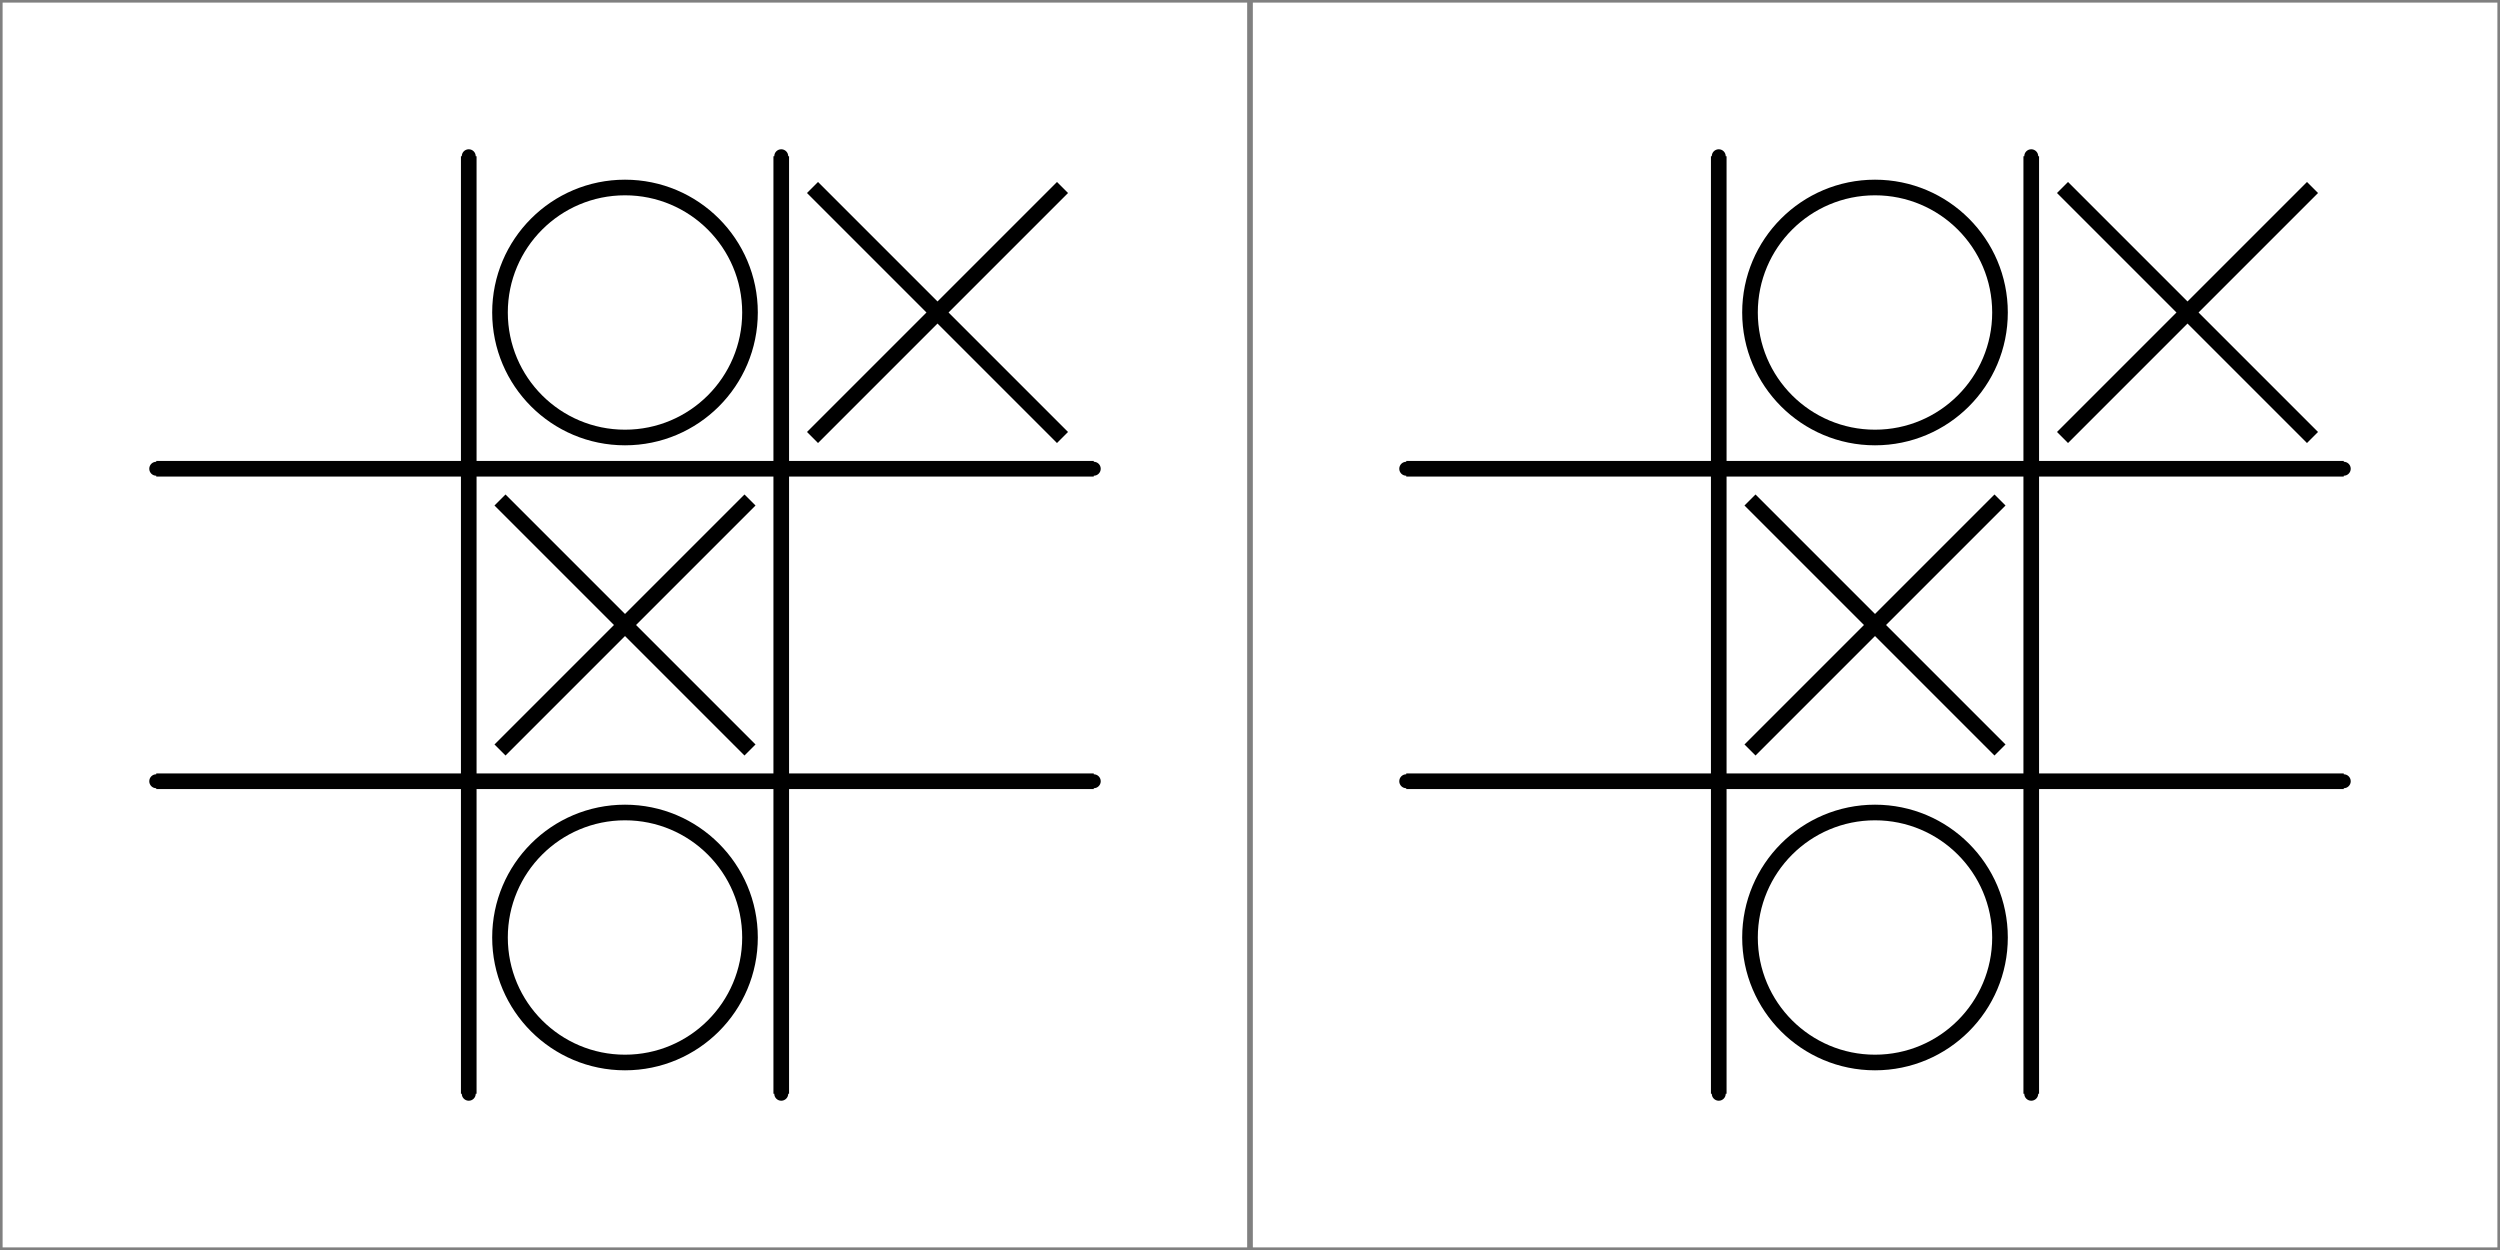
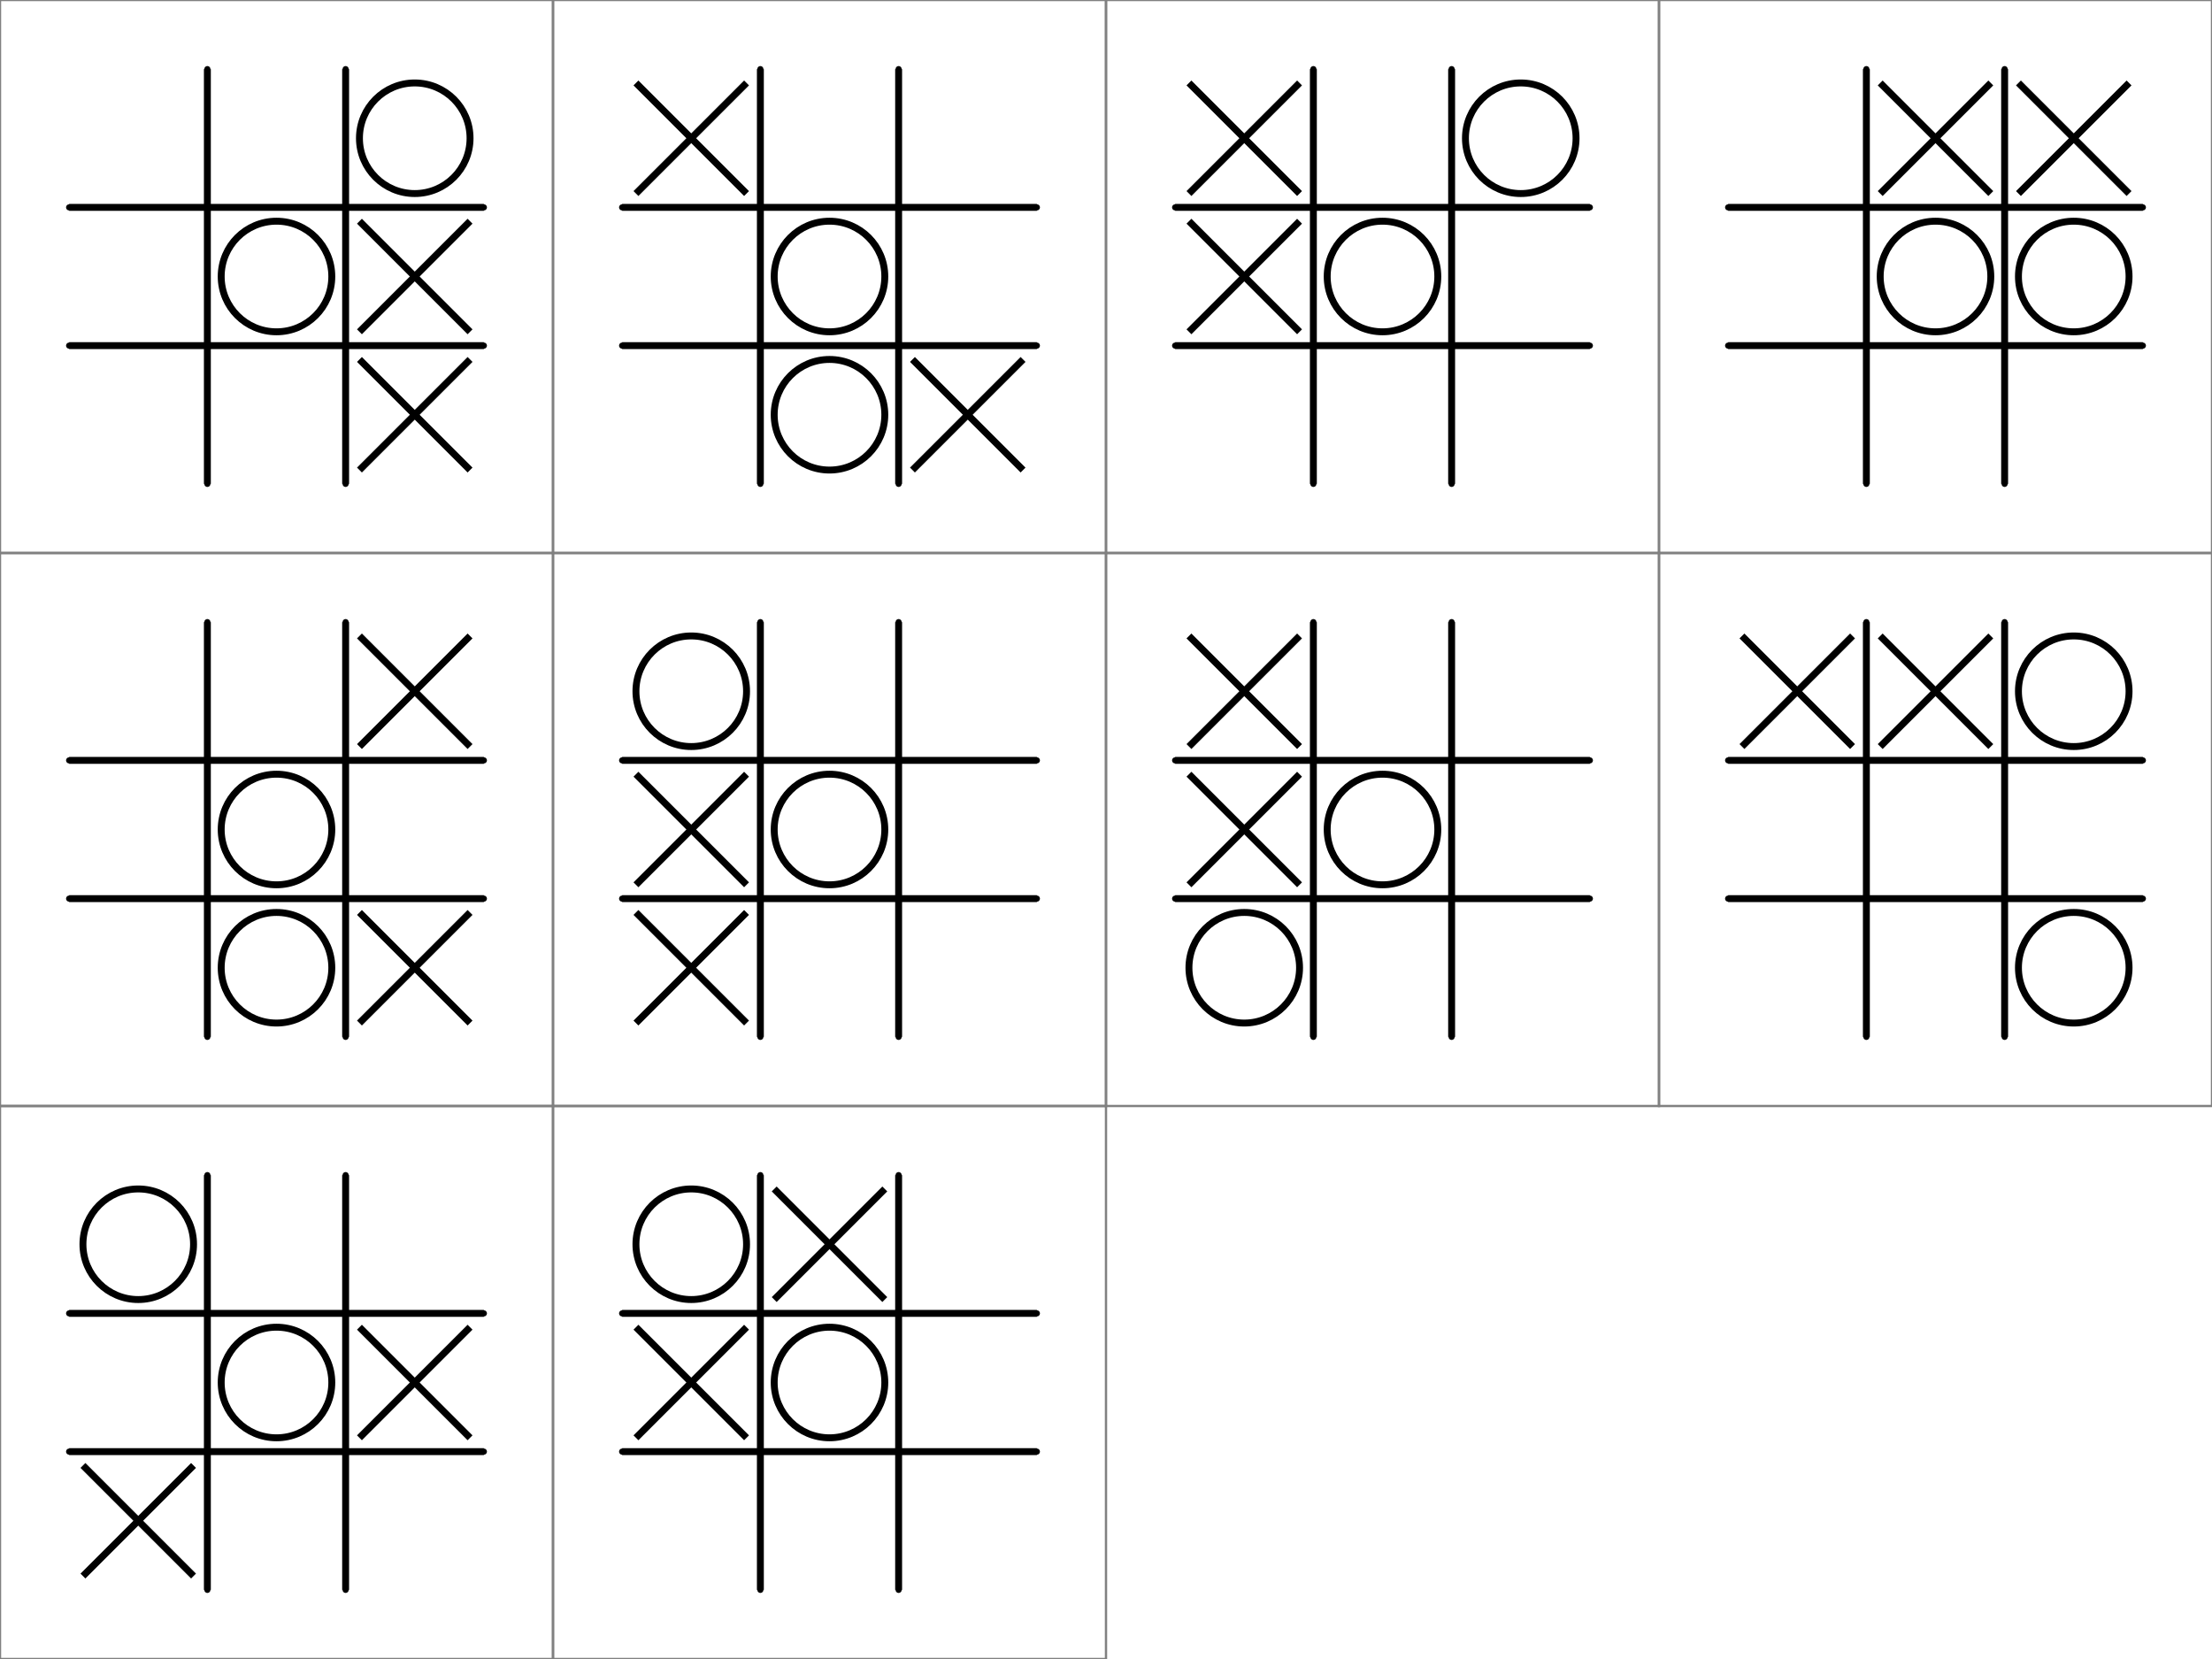
- <svg xmlns="http://www.w3.org/2000/svg" baseProfile="full" height="240.0" version="1.1" width="480.0">
+ <svg xmlns="http://www.w3.org/2000/svg" baseProfile="full" height="720.0" version="1.1" width="960.0">
  <defs />
  <g transform="scale(1.0)">
-     <rect fill="white" height="240" width="480" x="0" y="0" />
+     <rect fill="white" height="720" width="960" x="0" y="0" />
    <g transform="translate(30.0,30.0)">
      <g fill="black" id="hlines" stroke="black">
        <line stroke-width="3.0" x1="0" x2="180" y1="60" y2="60" />
        <circle cx="0" cy="60" r="0.84" />
        <circle cx="180" cy="60" r="0.84" />
        <line stroke-width="3.0" x1="0" x2="180" y1="120" y2="120" />
        <circle cx="0" cy="120" r="0.84" />
        <circle cx="180" cy="120" r="0.84" />
      </g>
      <g fill="black" id="vline" stroke="black">
        <line stroke-width="3.0" x1="60" x2="60" y1="0" y2="180" />
        <circle cx="60" cy="0" r="0.84" />
        <circle cx="60" cy="180" r="0.84" />
        <line stroke-width="3.0" x1="120" x2="120" y1="0" y2="180" />
        <circle cx="120" cy="0" r="0.84" />
        <circle cx="120" cy="180" r="0.84" />
      </g>
-       <circle cx="90.0" cy="30.0" fill="none" r="24.0" stroke="black" stroke-width="3.0" />
+       <circle cx="150.0" cy="30.0" fill="none" r="24.0" stroke="black" stroke-width="3.0" />
+       <circle cx="90.0" cy="90.0" fill="none" r="24.0" stroke="black" stroke-width="3.0" />
+       <line stroke="black" stroke-width="3.0" x1="126.0" x2="174.0" y1="66.0" y2="114.0" />
+       <line stroke="black" stroke-width="3.0" x1="126.0" x2="174.0" y1="114.0" y2="66.0" />
+       <line stroke="black" stroke-width="3.0" x1="126.0" x2="174.0" y1="126.0" y2="174.0" />
+       <line stroke="black" stroke-width="3.0" x1="126.0" x2="174.0" y1="174.0" y2="126.0" />
+     </g>
+     <rect fill="none" height="240" stroke="gray" width="240" x="0" y="0" />
+     <g transform="translate(270.0,30.0)">
+       <g fill="black" id="hlines" stroke="black">
+         <line stroke-width="3.0" x1="0" x2="180" y1="60" y2="60" />
+         <circle cx="0" cy="60" r="0.84" />
+         <circle cx="180" cy="60" r="0.84" />
+         <line stroke-width="3.0" x1="0" x2="180" y1="120" y2="120" />
+         <circle cx="0" cy="120" r="0.84" />
+         <circle cx="180" cy="120" r="0.84" />
+       </g>
+       <g fill="black" id="vline" stroke="black">
+         <line stroke-width="3.0" x1="60" x2="60" y1="0" y2="180" />
+         <circle cx="60" cy="0" r="0.84" />
+         <circle cx="60" cy="180" r="0.84" />
+         <line stroke-width="3.0" x1="120" x2="120" y1="0" y2="180" />
+         <circle cx="120" cy="0" r="0.84" />
+         <circle cx="120" cy="180" r="0.84" />
+       </g>
+       <line stroke="black" stroke-width="3.0" x1="6.0" x2="54.0" y1="6.0" y2="54.0" />
+       <line stroke="black" stroke-width="3.0" x1="6.0" x2="54.0" y1="54.0" y2="6.0" />
+       <circle cx="90.0" cy="90.0" fill="none" r="24.0" stroke="black" stroke-width="3.0" />
+       <circle cx="90.0" cy="150.0" fill="none" r="24.0" stroke="black" stroke-width="3.0" />
+       <line stroke="black" stroke-width="3.0" x1="126.0" x2="174.0" y1="126.0" y2="174.0" />
+       <line stroke="black" stroke-width="3.0" x1="126.0" x2="174.0" y1="174.0" y2="126.0" />
+     </g>
+     <rect fill="none" height="240" stroke="gray" width="240" x="240" y="0" />
+     <g transform="translate(510.0,30.0)">
+       <g fill="black" id="hlines" stroke="black">
+         <line stroke-width="3.0" x1="0" x2="180" y1="60" y2="60" />
+         <circle cx="0" cy="60" r="0.84" />
+         <circle cx="180" cy="60" r="0.84" />
+         <line stroke-width="3.0" x1="0" x2="180" y1="120" y2="120" />
+         <circle cx="0" cy="120" r="0.84" />
+         <circle cx="180" cy="120" r="0.84" />
+       </g>
+       <g fill="black" id="vline" stroke="black">
+         <line stroke-width="3.0" x1="60" x2="60" y1="0" y2="180" />
+         <circle cx="60" cy="0" r="0.84" />
+         <circle cx="60" cy="180" r="0.84" />
+         <line stroke-width="3.0" x1="120" x2="120" y1="0" y2="180" />
+         <circle cx="120" cy="0" r="0.84" />
+         <circle cx="120" cy="180" r="0.84" />
+       </g>
+       <line stroke="black" stroke-width="3.0" x1="6.0" x2="54.0" y1="6.0" y2="54.0" />
+       <line stroke="black" stroke-width="3.0" x1="6.0" x2="54.0" y1="54.0" y2="6.0" />
+       <circle cx="150.0" cy="30.0" fill="none" r="24.0" stroke="black" stroke-width="3.0" />
+       <line stroke="black" stroke-width="3.0" x1="6.0" x2="54.0" y1="66.0" y2="114.0" />
+       <line stroke="black" stroke-width="3.0" x1="6.0" x2="54.0" y1="114.0" y2="66.0" />
+       <circle cx="90.0" cy="90.0" fill="none" r="24.0" stroke="black" stroke-width="3.0" />
+     </g>
+     <rect fill="none" height="240" stroke="gray" width="240" x="480" y="0" />
+     <g transform="translate(750.0,30.0)">
+       <g fill="black" id="hlines" stroke="black">
+         <line stroke-width="3.0" x1="0" x2="180" y1="60" y2="60" />
+         <circle cx="0" cy="60" r="0.84" />
+         <circle cx="180" cy="60" r="0.84" />
+         <line stroke-width="3.0" x1="0" x2="180" y1="120" y2="120" />
+         <circle cx="0" cy="120" r="0.84" />
+         <circle cx="180" cy="120" r="0.84" />
+       </g>
+       <g fill="black" id="vline" stroke="black">
+         <line stroke-width="3.0" x1="60" x2="60" y1="0" y2="180" />
+         <circle cx="60" cy="0" r="0.84" />
+         <circle cx="60" cy="180" r="0.84" />
+         <line stroke-width="3.0" x1="120" x2="120" y1="0" y2="180" />
+         <circle cx="120" cy="0" r="0.84" />
+         <circle cx="120" cy="180" r="0.84" />
+       </g>
+       <line stroke="black" stroke-width="3.0" x1="66.0" x2="114.0" y1="6.0" y2="54.0" />
+       <line stroke="black" stroke-width="3.0" x1="66.0" x2="114.0" y1="54.0" y2="6.0" />
      <line stroke="black" stroke-width="3.0" x1="126.0" x2="174.0" y1="6.0" y2="54.0" />
      <line stroke="black" stroke-width="3.0" x1="126.0" x2="174.0" y1="54.0" y2="6.0" />
-       <line stroke="black" stroke-width="3.0" x1="66.0" x2="114.0" y1="66.0" y2="114.0" />
-       <line stroke="black" stroke-width="3.0" x1="66.0" x2="114.0" y1="114.0" y2="66.0" />
-       <circle cx="90.0" cy="150.0" fill="none" r="24.0" stroke="black" stroke-width="3.0" />
-     </g>
-     <rect fill="none" height="240" stroke="gray" width="240" x="0" y="0" />
-     <g transform="translate(270.0,30.0)">
-       <g fill="black" id="hlines" stroke="black">
-         <line stroke-width="3.0" x1="0" x2="180" y1="60" y2="60" />
-         <circle cx="0" cy="60" r="0.84" />
-         <circle cx="180" cy="60" r="0.84" />
-         <line stroke-width="3.0" x1="0" x2="180" y1="120" y2="120" />
-         <circle cx="0" cy="120" r="0.84" />
-         <circle cx="180" cy="120" r="0.84" />
-       </g>
-       <g fill="black" id="vline" stroke="black">
-         <line stroke-width="3.0" x1="60" x2="60" y1="0" y2="180" />
-         <circle cx="60" cy="0" r="0.84" />
-         <circle cx="60" cy="180" r="0.84" />
-         <line stroke-width="3.0" x1="120" x2="120" y1="0" y2="180" />
-         <circle cx="120" cy="0" r="0.84" />
-         <circle cx="120" cy="180" r="0.84" />
-       </g>
-       <circle cx="90.0" cy="30.0" fill="none" r="24.0" stroke="black" stroke-width="3.0" />
+       <circle cx="90.0" cy="90.0" fill="none" r="24.0" stroke="black" stroke-width="3.0" />
+       <circle cx="150.0" cy="90.0" fill="none" r="24.0" stroke="black" stroke-width="3.0" />
+     </g>
+     <rect fill="none" height="240" stroke="gray" width="240" x="720" y="0" />
+     <g transform="translate(30.0,270.0)">
+       <g fill="black" id="hlines" stroke="black">
+         <line stroke-width="3.0" x1="0" x2="180" y1="60" y2="60" />
+         <circle cx="0" cy="60" r="0.84" />
+         <circle cx="180" cy="60" r="0.84" />
+         <line stroke-width="3.0" x1="0" x2="180" y1="120" y2="120" />
+         <circle cx="0" cy="120" r="0.84" />
+         <circle cx="180" cy="120" r="0.84" />
+       </g>
+       <g fill="black" id="vline" stroke="black">
+         <line stroke-width="3.0" x1="60" x2="60" y1="0" y2="180" />
+         <circle cx="60" cy="0" r="0.84" />
+         <circle cx="60" cy="180" r="0.84" />
+         <line stroke-width="3.0" x1="120" x2="120" y1="0" y2="180" />
+         <circle cx="120" cy="0" r="0.84" />
+         <circle cx="120" cy="180" r="0.84" />
+       </g>
      <line stroke="black" stroke-width="3.0" x1="126.0" x2="174.0" y1="6.0" y2="54.0" />
      <line stroke="black" stroke-width="3.0" x1="126.0" x2="174.0" y1="54.0" y2="6.0" />
-       <line stroke="black" stroke-width="3.0" x1="66.0" x2="114.0" y1="66.0" y2="114.0" />
-       <line stroke="black" stroke-width="3.0" x1="66.0" x2="114.0" y1="114.0" y2="66.0" />
+       <circle cx="90.0" cy="90.0" fill="none" r="24.0" stroke="black" stroke-width="3.0" />
      <circle cx="90.0" cy="150.0" fill="none" r="24.0" stroke="black" stroke-width="3.0" />
-     </g>
-     <rect fill="none" height="240" stroke="gray" width="240" x="240" y="0" />
+       <line stroke="black" stroke-width="3.0" x1="126.0" x2="174.0" y1="126.0" y2="174.0" />
+       <line stroke="black" stroke-width="3.0" x1="126.0" x2="174.0" y1="174.0" y2="126.0" />
+     </g>
+     <rect fill="none" height="240" stroke="gray" width="240" x="0" y="240" />
+     <g transform="translate(270.0,270.0)">
+       <g fill="black" id="hlines" stroke="black">
+         <line stroke-width="3.0" x1="0" x2="180" y1="60" y2="60" />
+         <circle cx="0" cy="60" r="0.84" />
+         <circle cx="180" cy="60" r="0.84" />
+         <line stroke-width="3.0" x1="0" x2="180" y1="120" y2="120" />
+         <circle cx="0" cy="120" r="0.84" />
+         <circle cx="180" cy="120" r="0.84" />
+       </g>
+       <g fill="black" id="vline" stroke="black">
+         <line stroke-width="3.0" x1="60" x2="60" y1="0" y2="180" />
+         <circle cx="60" cy="0" r="0.84" />
+         <circle cx="60" cy="180" r="0.84" />
+         <line stroke-width="3.0" x1="120" x2="120" y1="0" y2="180" />
+         <circle cx="120" cy="0" r="0.84" />
+         <circle cx="120" cy="180" r="0.84" />
+       </g>
+       <circle cx="30.0" cy="30.0" fill="none" r="24.0" stroke="black" stroke-width="3.0" />
+       <line stroke="black" stroke-width="3.0" x1="6.0" x2="54.0" y1="66.0" y2="114.0" />
+       <line stroke="black" stroke-width="3.0" x1="6.0" x2="54.0" y1="114.0" y2="66.0" />
+       <circle cx="90.0" cy="90.0" fill="none" r="24.0" stroke="black" stroke-width="3.0" />
+       <line stroke="black" stroke-width="3.0" x1="6.0" x2="54.0" y1="126.0" y2="174.0" />
+       <line stroke="black" stroke-width="3.0" x1="6.0" x2="54.0" y1="174.0" y2="126.0" />
+     </g>
+     <rect fill="none" height="240" stroke="gray" width="240" x="240" y="240" />
+     <g transform="translate(510.0,270.0)">
+       <g fill="black" id="hlines" stroke="black">
+         <line stroke-width="3.0" x1="0" x2="180" y1="60" y2="60" />
+         <circle cx="0" cy="60" r="0.84" />
+         <circle cx="180" cy="60" r="0.84" />
+         <line stroke-width="3.0" x1="0" x2="180" y1="120" y2="120" />
+         <circle cx="0" cy="120" r="0.84" />
+         <circle cx="180" cy="120" r="0.84" />
+       </g>
+       <g fill="black" id="vline" stroke="black">
+         <line stroke-width="3.0" x1="60" x2="60" y1="0" y2="180" />
+         <circle cx="60" cy="0" r="0.84" />
+         <circle cx="60" cy="180" r="0.84" />
+         <line stroke-width="3.0" x1="120" x2="120" y1="0" y2="180" />
+         <circle cx="120" cy="0" r="0.84" />
+         <circle cx="120" cy="180" r="0.84" />
+       </g>
+       <line stroke="black" stroke-width="3.0" x1="6.0" x2="54.0" y1="6.0" y2="54.0" />
+       <line stroke="black" stroke-width="3.0" x1="6.0" x2="54.0" y1="54.0" y2="6.0" />
+       <line stroke="black" stroke-width="3.0" x1="6.0" x2="54.0" y1="66.0" y2="114.0" />
+       <line stroke="black" stroke-width="3.0" x1="6.0" x2="54.0" y1="114.0" y2="66.0" />
+       <circle cx="90.0" cy="90.0" fill="none" r="24.0" stroke="black" stroke-width="3.0" />
+       <circle cx="30.0" cy="150.0" fill="none" r="24.0" stroke="black" stroke-width="3.0" />
+     </g>
+     <rect fill="none" height="240" stroke="gray" width="240" x="480" y="240" />
+     <g transform="translate(750.0,270.0)">
+       <g fill="black" id="hlines" stroke="black">
+         <line stroke-width="3.0" x1="0" x2="180" y1="60" y2="60" />
+         <circle cx="0" cy="60" r="0.84" />
+         <circle cx="180" cy="60" r="0.84" />
+         <line stroke-width="3.0" x1="0" x2="180" y1="120" y2="120" />
+         <circle cx="0" cy="120" r="0.84" />
+         <circle cx="180" cy="120" r="0.84" />
+       </g>
+       <g fill="black" id="vline" stroke="black">
+         <line stroke-width="3.0" x1="60" x2="60" y1="0" y2="180" />
+         <circle cx="60" cy="0" r="0.84" />
+         <circle cx="60" cy="180" r="0.84" />
+         <line stroke-width="3.0" x1="120" x2="120" y1="0" y2="180" />
+         <circle cx="120" cy="0" r="0.84" />
+         <circle cx="120" cy="180" r="0.84" />
+       </g>
+       <line stroke="black" stroke-width="3.0" x1="6.0" x2="54.0" y1="6.0" y2="54.0" />
+       <line stroke="black" stroke-width="3.0" x1="6.0" x2="54.0" y1="54.0" y2="6.0" />
+       <line stroke="black" stroke-width="3.0" x1="66.0" x2="114.0" y1="6.0" y2="54.0" />
+       <line stroke="black" stroke-width="3.0" x1="66.0" x2="114.0" y1="54.0" y2="6.0" />
+       <circle cx="150.0" cy="30.0" fill="none" r="24.0" stroke="black" stroke-width="3.0" />
+       <circle cx="150.0" cy="150.0" fill="none" r="24.0" stroke="black" stroke-width="3.0" />
+     </g>
+     <rect fill="none" height="240" stroke="gray" width="240" x="720" y="240" />
+     <g transform="translate(30.0,510.0)">
+       <g fill="black" id="hlines" stroke="black">
+         <line stroke-width="3.0" x1="0" x2="180" y1="60" y2="60" />
+         <circle cx="0" cy="60" r="0.84" />
+         <circle cx="180" cy="60" r="0.84" />
+         <line stroke-width="3.0" x1="0" x2="180" y1="120" y2="120" />
+         <circle cx="0" cy="120" r="0.84" />
+         <circle cx="180" cy="120" r="0.84" />
+       </g>
+       <g fill="black" id="vline" stroke="black">
+         <line stroke-width="3.0" x1="60" x2="60" y1="0" y2="180" />
+         <circle cx="60" cy="0" r="0.84" />
+         <circle cx="60" cy="180" r="0.84" />
+         <line stroke-width="3.0" x1="120" x2="120" y1="0" y2="180" />
+         <circle cx="120" cy="0" r="0.84" />
+         <circle cx="120" cy="180" r="0.84" />
+       </g>
+       <circle cx="30.0" cy="30.0" fill="none" r="24.0" stroke="black" stroke-width="3.0" />
+       <circle cx="90.0" cy="90.0" fill="none" r="24.0" stroke="black" stroke-width="3.0" />
+       <line stroke="black" stroke-width="3.0" x1="126.0" x2="174.0" y1="66.0" y2="114.0" />
+       <line stroke="black" stroke-width="3.0" x1="126.0" x2="174.0" y1="114.0" y2="66.0" />
+       <line stroke="black" stroke-width="3.0" x1="6.0" x2="54.0" y1="126.0" y2="174.0" />
+       <line stroke="black" stroke-width="3.0" x1="6.0" x2="54.0" y1="174.0" y2="126.0" />
+     </g>
+     <rect fill="none" height="240" stroke="gray" width="240" x="0" y="480" />
+     <g transform="translate(270.0,510.0)">
+       <g fill="black" id="hlines" stroke="black">
+         <line stroke-width="3.0" x1="0" x2="180" y1="60" y2="60" />
+         <circle cx="0" cy="60" r="0.84" />
+         <circle cx="180" cy="60" r="0.84" />
+         <line stroke-width="3.0" x1="0" x2="180" y1="120" y2="120" />
+         <circle cx="0" cy="120" r="0.84" />
+         <circle cx="180" cy="120" r="0.84" />
+       </g>
+       <g fill="black" id="vline" stroke="black">
+         <line stroke-width="3.0" x1="60" x2="60" y1="0" y2="180" />
+         <circle cx="60" cy="0" r="0.84" />
+         <circle cx="60" cy="180" r="0.84" />
+         <line stroke-width="3.0" x1="120" x2="120" y1="0" y2="180" />
+         <circle cx="120" cy="0" r="0.84" />
+         <circle cx="120" cy="180" r="0.84" />
+       </g>
+       <circle cx="30.0" cy="30.0" fill="none" r="24.0" stroke="black" stroke-width="3.0" />
+       <line stroke="black" stroke-width="3.0" x1="66.0" x2="114.0" y1="6.0" y2="54.0" />
+       <line stroke="black" stroke-width="3.0" x1="66.0" x2="114.0" y1="54.0" y2="6.0" />
+       <line stroke="black" stroke-width="3.0" x1="6.0" x2="54.0" y1="66.0" y2="114.0" />
+       <line stroke="black" stroke-width="3.0" x1="6.0" x2="54.0" y1="114.0" y2="66.0" />
+       <circle cx="90.0" cy="90.0" fill="none" r="24.0" stroke="black" stroke-width="3.0" />
+     </g>
+     <rect fill="none" height="240" stroke="gray" width="240" x="240" y="480" />
  </g>
</svg>
